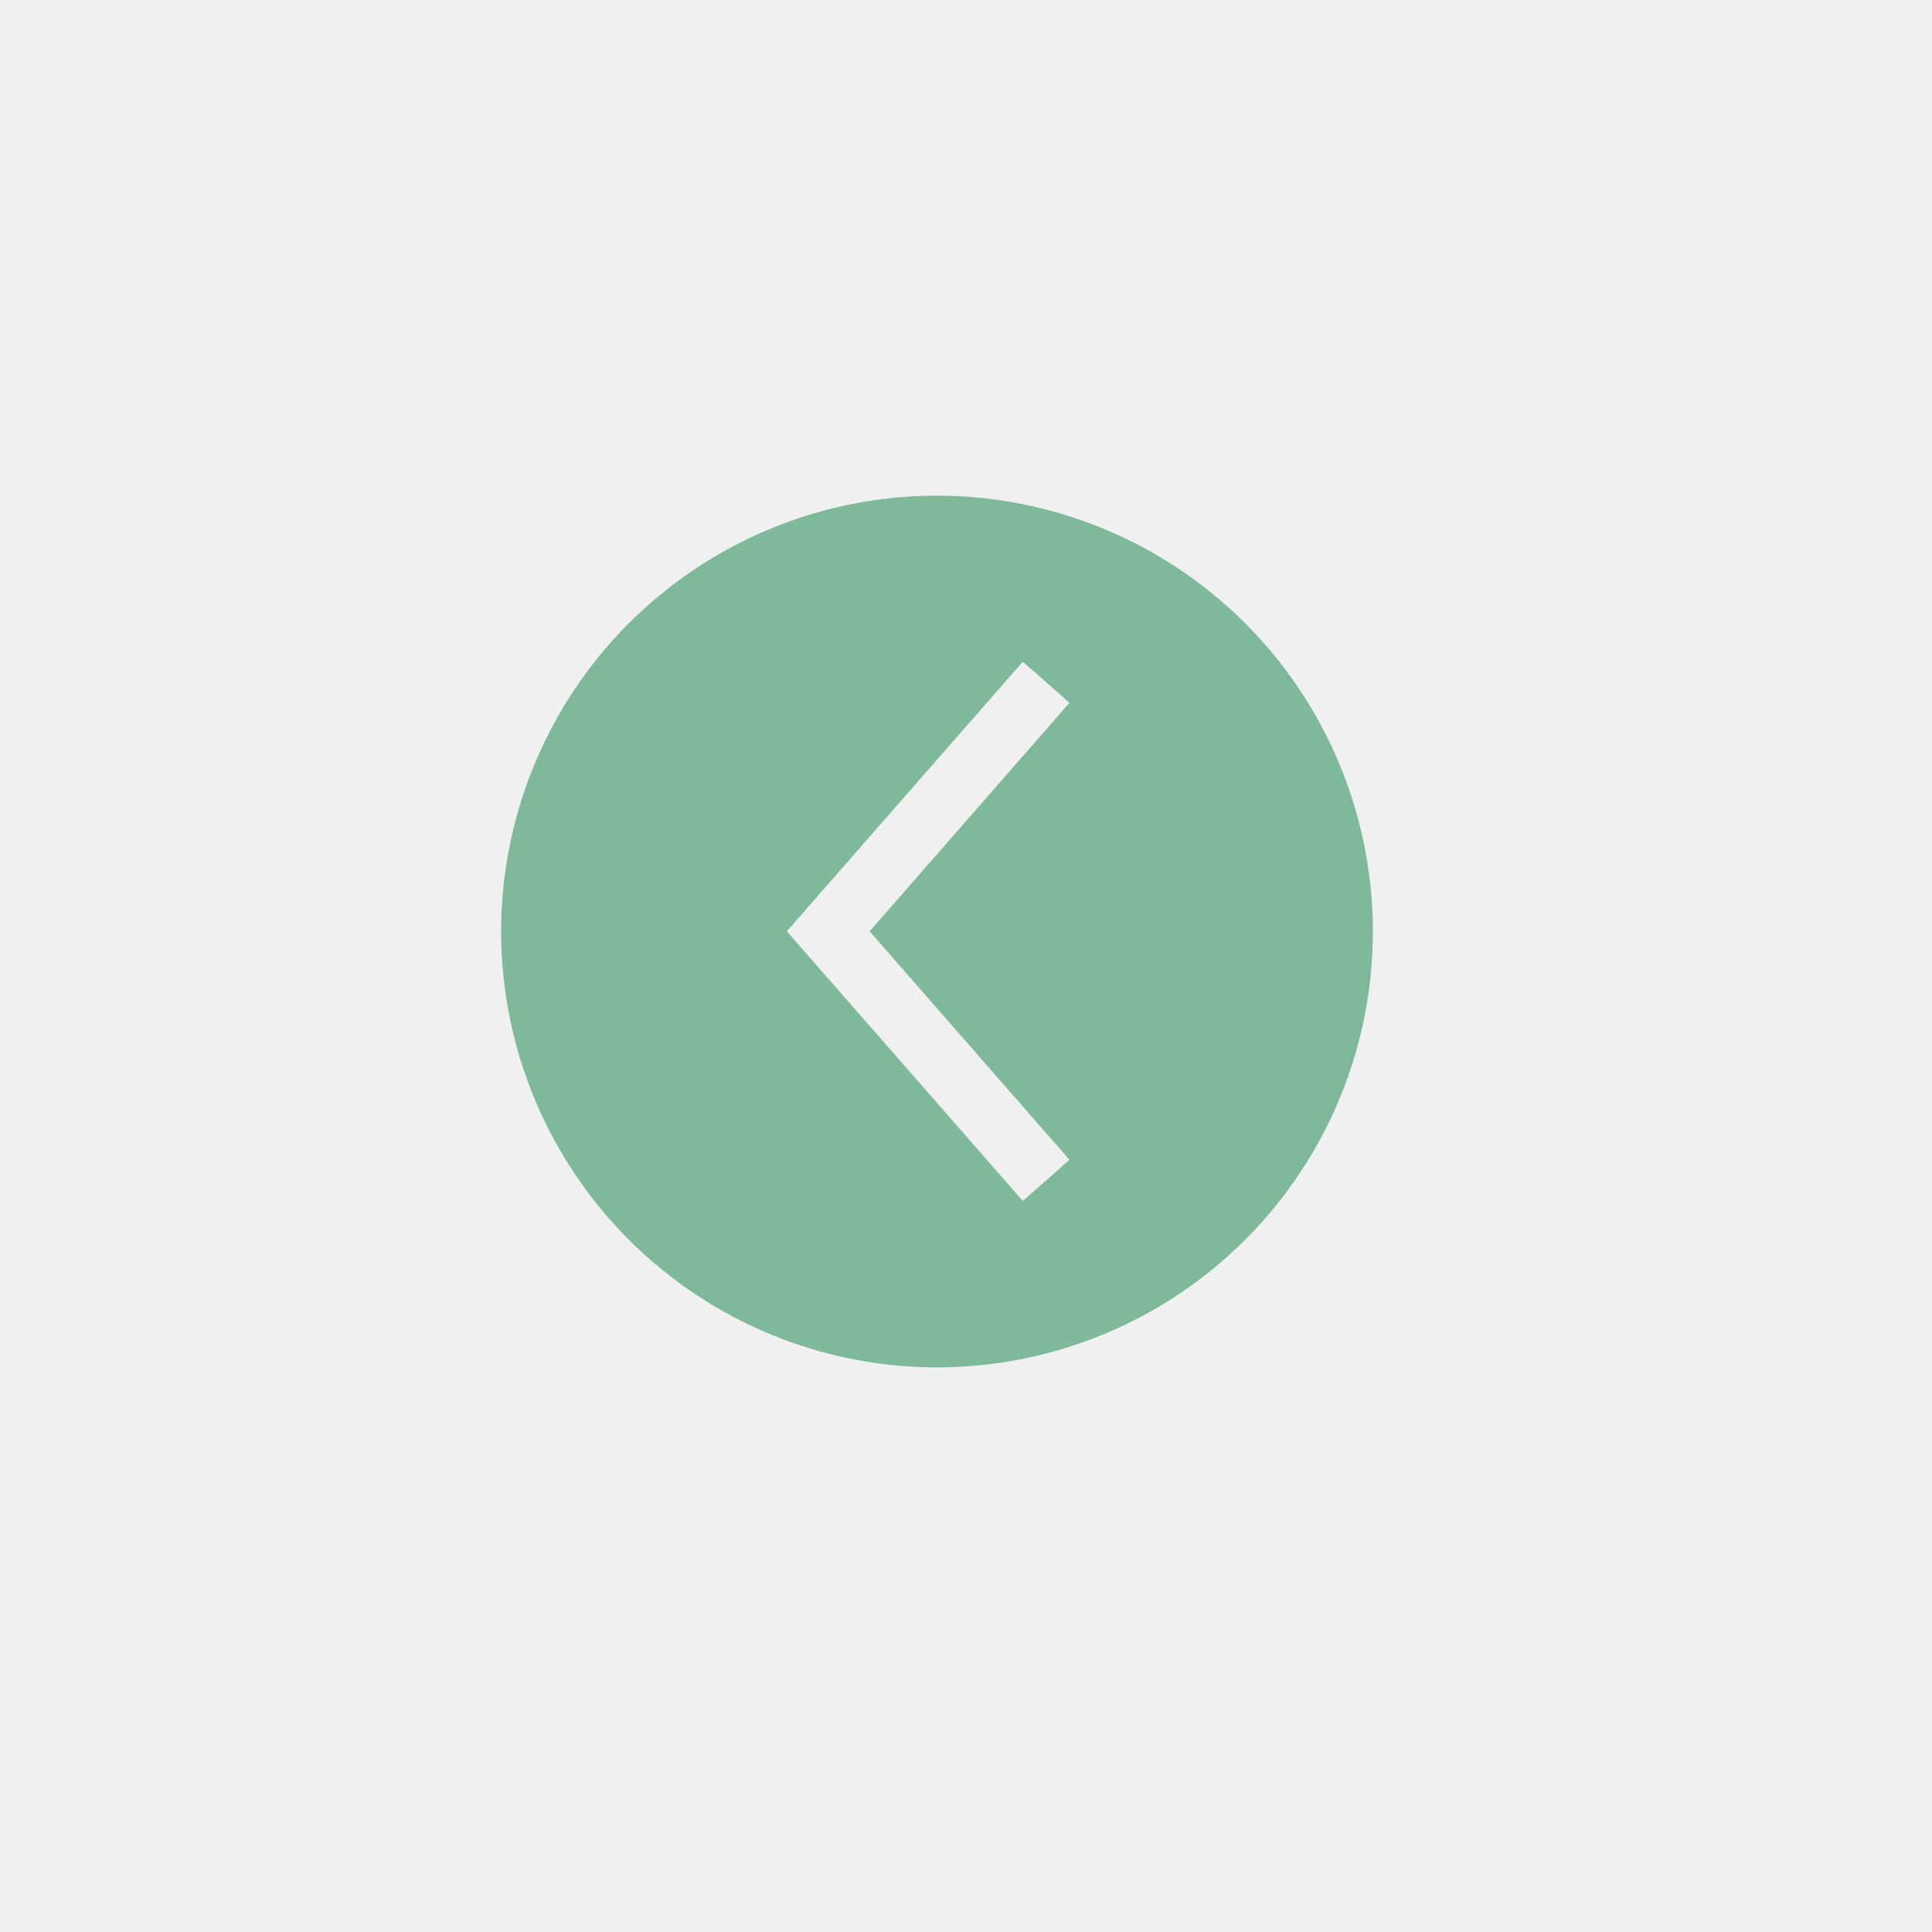
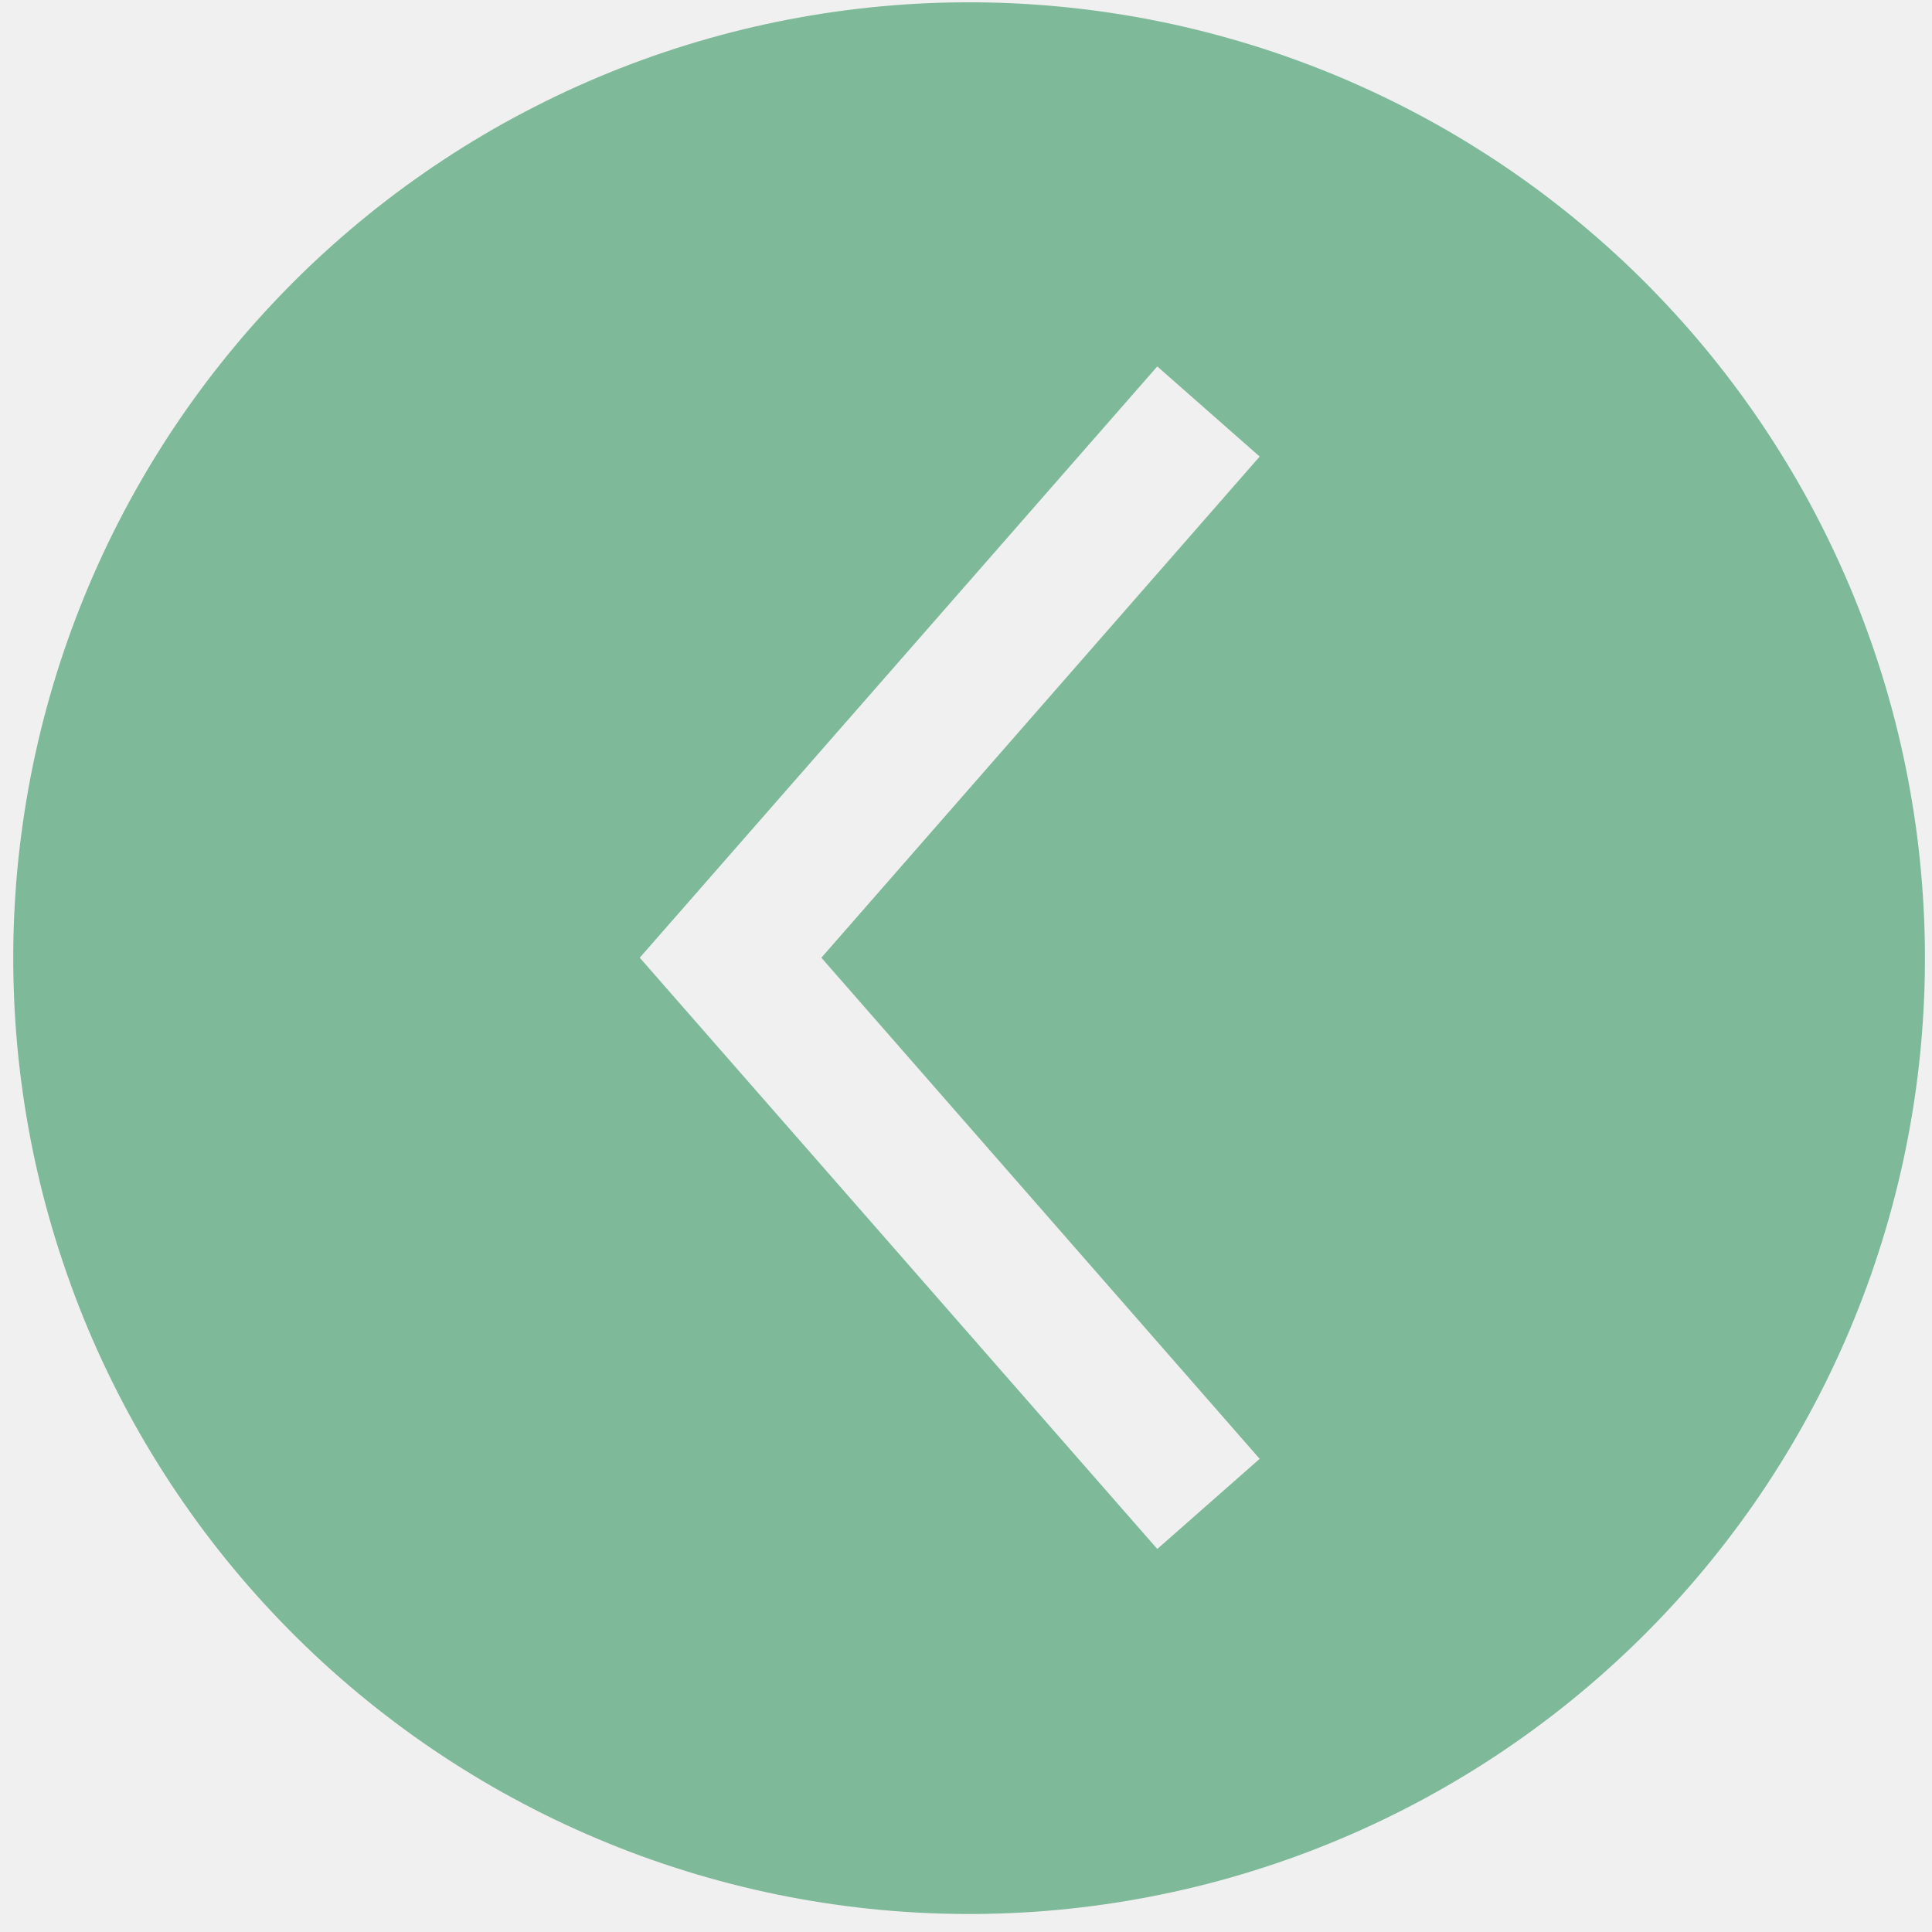
- <svg xmlns="http://www.w3.org/2000/svg" width="500" zoomAndPan="magnify" viewBox="0 0 375 375" height="500" preserveAspectRatio="xMidYMid meet" version="1.0">
-   <defs>
-     <clipPath id="7609c13e84">
-       <path d="M 96.098 96 L 267 96 L 267 266.402 L 96.098 266.402 Z M 96.098 96 " clip-rule="nonzero" />
-     </clipPath>
-     <clipPath id="43be7d0d2e">
-       <path d="M 1 0 L 170.641 0 L 170.641 170 L 1 170 Z M 1 0 " clip-rule="nonzero" />
-     </clipPath>
-     <clipPath id="567506aa09">
-       <rect x="0" width="171" y="0" height="171" />
-     </clipPath>
-   </defs>
-   <g clip-path="url(#7609c13e84)">
-     <g transform="matrix(1, 0, 0, 1, 96, 96)">
-       <g clip-path="url(#567506aa09)">
-         <g clip-path="url(#43be7d0d2e)">
-           <path fill="#7eb999" d="M 1.309 87.305 C 1.266 85.922 1.258 84.535 1.285 83.152 C 1.312 81.77 1.375 80.387 1.469 79.004 C 1.562 77.625 1.691 76.246 1.855 74.871 C 2.02 73.496 2.215 72.125 2.445 70.762 C 2.672 69.395 2.938 68.039 3.234 66.684 C 3.531 65.332 3.859 63.988 4.223 62.652 C 4.586 61.316 4.98 59.992 5.406 58.676 C 5.836 57.355 6.293 56.051 6.785 54.758 C 7.277 53.465 7.801 52.184 8.355 50.914 C 8.91 49.645 9.496 48.391 10.109 47.152 C 10.727 45.914 11.371 44.688 12.051 43.48 C 12.727 42.273 13.43 41.082 14.164 39.91 C 14.898 38.734 15.664 37.582 16.453 36.445 C 17.246 35.309 18.062 34.195 18.91 33.098 C 19.758 32.004 20.629 30.93 21.527 29.875 C 22.426 28.824 23.352 27.793 24.301 26.785 C 25.25 25.777 26.223 24.793 27.219 23.832 C 28.219 22.875 29.238 21.941 30.281 21.031 C 31.324 20.121 32.391 19.238 33.477 18.379 C 34.566 17.523 35.672 16.691 36.801 15.891 C 37.926 15.086 39.074 14.312 40.238 13.566 C 41.406 12.816 42.59 12.102 43.789 11.41 C 44.988 10.723 46.207 10.066 47.441 9.438 C 48.672 8.809 49.922 8.207 51.184 7.641 C 52.445 7.074 53.723 6.539 55.012 6.031 C 56.301 5.527 57.602 5.055 58.914 4.613 C 60.227 4.172 61.547 3.762 62.879 3.387 C 64.211 3.012 65.551 2.668 66.902 2.355 C 68.25 2.047 69.605 1.77 70.969 1.527 C 72.332 1.281 73.699 1.07 75.074 0.895 C 76.445 0.719 77.82 0.574 79.203 0.465 C 80.582 0.355 81.965 0.281 83.348 0.242 C 84.73 0.199 86.117 0.191 87.5 0.219 C 88.883 0.246 90.266 0.305 91.648 0.402 C 93.027 0.496 94.406 0.625 95.781 0.785 C 97.156 0.949 98.527 1.145 99.891 1.371 C 101.258 1.602 102.613 1.863 103.969 2.16 C 105.32 2.457 106.664 2.785 108 3.148 C 109.336 3.512 110.66 3.906 111.98 4.332 C 113.297 4.758 114.602 5.219 115.895 5.711 C 117.188 6.199 118.473 6.723 119.738 7.277 C 121.008 7.832 122.262 8.418 123.5 9.031 C 124.742 9.648 125.965 10.293 127.176 10.969 C 128.383 11.645 129.574 12.352 130.746 13.086 C 131.922 13.82 133.074 14.582 134.211 15.371 C 135.348 16.164 136.465 16.98 137.559 17.828 C 138.656 18.672 139.73 19.547 140.781 20.445 C 141.836 21.344 142.867 22.266 143.875 23.215 C 144.883 24.164 145.867 25.137 146.824 26.137 C 147.785 27.133 148.719 28.152 149.629 29.195 C 150.539 30.238 151.426 31.305 152.281 32.391 C 153.141 33.477 153.969 34.586 154.773 35.711 C 155.578 36.84 156.352 37.984 157.098 39.152 C 157.844 40.316 158.562 41.5 159.254 42.699 C 159.941 43.902 160.602 45.117 161.23 46.352 C 161.859 47.586 162.457 48.832 163.023 50.094 C 163.594 51.355 164.129 52.633 164.637 53.922 C 165.141 55.211 165.613 56.512 166.055 57.824 C 166.496 59.133 166.906 60.457 167.281 61.789 C 167.66 63.121 168.004 64.461 168.312 65.809 C 168.625 67.16 168.902 68.516 169.145 69.879 C 169.391 71.238 169.602 72.609 169.777 73.98 C 169.957 75.355 170.098 76.73 170.207 78.109 C 170.316 79.488 170.395 80.871 170.434 82.254 C 170.477 83.641 170.484 85.023 170.457 86.406 C 170.434 87.793 170.371 89.172 170.277 90.555 C 170.184 91.938 170.055 93.312 169.895 94.688 C 169.734 96.062 169.539 97.434 169.309 98.801 C 169.078 100.164 168.816 101.523 168.523 102.875 C 168.227 104.227 167.898 105.57 167.535 106.906 C 167.176 108.246 166.781 109.57 166.352 110.887 C 165.926 112.203 165.469 113.512 164.977 114.805 C 164.484 116.098 163.965 117.379 163.41 118.648 C 162.855 119.918 162.27 121.172 161.656 122.414 C 161.039 123.652 160.395 124.875 159.719 126.086 C 159.043 127.293 158.34 128.484 157.605 129.656 C 156.871 130.832 156.109 131.988 155.32 133.125 C 154.527 134.258 153.711 135.375 152.863 136.473 C 152.02 137.566 151.148 138.645 150.25 139.695 C 149.352 140.75 148.426 141.781 147.48 142.789 C 146.531 143.797 145.559 144.781 144.559 145.742 C 143.562 146.703 142.543 147.637 141.5 148.547 C 140.457 149.457 139.391 150.34 138.305 151.199 C 137.219 152.059 136.113 152.887 134.984 153.691 C 133.859 154.496 132.711 155.27 131.547 156.02 C 130.383 156.766 129.199 157.484 128 158.172 C 126.797 158.863 125.582 159.523 124.348 160.152 C 123.117 160.781 121.867 161.379 120.605 161.949 C 119.344 162.516 118.066 163.055 116.781 163.559 C 115.492 164.066 114.191 164.539 112.879 164.98 C 111.566 165.422 110.246 165.832 108.914 166.211 C 107.582 166.586 106.242 166.93 104.891 167.242 C 103.543 167.551 102.188 167.832 100.824 168.074 C 99.461 168.32 98.094 168.531 96.723 168.707 C 95.348 168.887 93.973 169.031 92.594 169.141 C 91.211 169.25 89.832 169.324 88.445 169.367 C 87.062 169.41 85.676 169.418 84.293 169.391 C 82.906 169.367 81.523 169.305 80.141 169.211 C 78.758 169.117 77.379 168.992 76.004 168.828 C 74.629 168.668 73.258 168.473 71.891 168.242 C 70.523 168.016 69.164 167.754 67.812 167.457 C 66.457 167.16 65.113 166.832 63.773 166.469 C 62.438 166.109 61.109 165.715 59.793 165.285 C 58.473 164.859 57.168 164.402 55.871 163.91 C 54.578 163.418 53.293 162.895 52.023 162.34 C 50.754 161.785 49.5 161.203 48.258 160.586 C 47.02 159.969 45.793 159.324 44.582 158.648 C 43.375 157.973 42.184 157.266 41.008 156.531 C 39.832 155.797 38.68 155.035 37.539 154.242 C 36.402 153.453 35.285 152.633 34.191 151.785 C 33.094 150.941 32.02 150.066 30.965 149.168 C 29.91 148.27 28.879 147.344 27.871 146.395 C 26.863 145.445 25.875 144.473 24.918 143.473 C 23.957 142.473 23.02 141.453 22.109 140.41 C 21.199 139.363 20.316 138.301 19.457 137.211 C 18.598 136.125 17.766 135.016 16.965 133.887 C 16.16 132.758 15.383 131.613 14.637 130.445 C 13.891 129.277 13.172 128.094 12.48 126.895 C 11.793 125.691 11.133 124.473 10.504 123.238 C 9.875 122.004 9.277 120.758 8.707 119.492 C 8.141 118.23 7.602 116.953 7.098 115.664 C 6.594 114.371 6.121 113.07 5.68 111.758 C 5.238 110.445 4.828 109.121 4.453 107.789 C 4.074 106.453 3.73 105.113 3.422 103.762 C 3.109 102.414 2.832 101.055 2.59 99.691 C 2.348 98.328 2.137 96.961 1.961 95.586 C 1.781 94.211 1.641 92.832 1.531 91.453 C 1.422 90.07 1.348 88.688 1.309 87.305 Z M 111.59 129.121 L 72.797 84.766 L 111.59 40.41 L 102.527 32.434 L 56.723 84.766 L 102.527 137.098 Z M 111.59 129.121 " fill-opacity="1" fill-rule="nonzero" />
-         </g>
+ <svg xmlns="http://www.w3.org/2000/svg" width="228" height="228" viewBox="0 0 228 228" fill="none">
+   <mask id="mask0_1004_17" style="mask-type:luminance" maskUnits="userSpaceOnUse" x="0" y="0" width="228" height="228">
+     <path d="M0 0H227.87V227.203H0V0Z" fill="white" />
+   </mask>
+   <g mask="url(#mask0_1004_17)">
+     <mask id="mask1_1004_17" style="mask-type:luminance" maskUnits="userSpaceOnUse" x="-1" y="0" width="229" height="228">
+       <path d="M227.87 0H-0.13V228H227.87V0Z" fill="white" />
+     </mask>
+     <g mask="url(#mask1_1004_17)">
+       <mask id="mask2_1004_17" style="mask-type:luminance" maskUnits="userSpaceOnUse" x="1" y="0" width="227" height="227">
+         <path d="M1.203 0H227.391V226.667H1.203V0Z" fill="white" />
+       </mask>
+       <g mask="url(#mask2_1004_17)">
+         <path d="M1.615 116.406C1.557 114.562 1.547 112.714 1.583 110.87C1.62 109.026 1.703 107.182 1.828 105.339C1.953 103.5 2.125 101.661 2.344 99.828C2.562 97.995 2.823 96.167 3.13 94.349C3.432 92.526 3.786 90.719 4.182 88.912C4.578 87.109 5.016 85.318 5.5 83.536C5.984 81.755 6.51 79.99 7.078 78.234C7.651 76.474 8.26 74.734 8.917 73.01C9.573 71.286 10.271 69.578 11.01 67.885C11.75 66.193 12.531 64.521 13.349 62.87C14.172 61.219 15.031 59.583 15.937 57.974C16.838 56.365 17.776 54.776 18.755 53.214C19.734 51.646 20.755 50.109 21.807 48.594C22.864 47.078 23.953 45.594 25.083 44.13C26.213 42.672 27.375 41.24 28.573 39.833C29.771 38.432 31.005 37.057 32.271 35.714C33.536 34.37 34.833 33.057 36.161 31.776C37.495 30.5 38.854 29.255 40.245 28.042C41.635 26.828 43.057 25.651 44.505 24.505C45.958 23.365 47.432 22.255 48.937 21.188C50.437 20.115 51.969 19.083 53.521 18.088C55.078 17.088 56.656 16.135 58.255 15.213C59.854 14.297 61.479 13.422 63.125 12.583C64.766 11.745 66.432 10.943 68.115 10.188C69.797 9.432 71.5 8.719 73.219 8.042C74.937 7.37 76.672 6.74 78.422 6.151C80.172 5.562 81.932 5.016 83.708 4.516C85.484 4.016 87.271 3.557 89.073 3.141C90.87 2.729 92.677 2.359 94.495 2.036C96.312 1.708 98.135 1.427 99.969 1.193C101.797 0.958 103.63 0.766 105.474 0.62C107.312 0.474 109.156 0.375 111 0.323C112.844 0.266 114.693 0.255 116.536 0.292C118.38 0.328 120.224 0.406 122.068 0.536C123.906 0.661 125.745 0.833 127.578 1.047C129.411 1.266 131.24 1.526 133.057 1.828C134.88 2.135 136.687 2.484 138.495 2.88C140.297 3.276 142.088 3.714 143.87 4.198C145.651 4.682 147.417 5.208 149.177 5.776C150.932 6.344 152.672 6.958 154.396 7.615C156.12 8.266 157.833 8.964 159.521 9.703C161.213 10.443 162.885 11.224 164.536 12.042C166.193 12.865 167.823 13.724 169.437 14.625C171.047 15.526 172.635 16.469 174.198 17.448C175.766 18.427 177.302 19.443 178.818 20.495C180.333 21.552 181.823 22.641 183.281 23.771C184.745 24.896 186.177 26.062 187.578 27.26C188.984 28.458 190.359 29.688 191.703 30.953C193.047 32.219 194.359 33.516 195.635 34.849C196.917 36.177 198.161 37.536 199.375 38.927C200.588 40.318 201.771 41.74 202.911 43.188C204.057 44.635 205.161 46.115 206.234 47.615C207.307 49.12 208.338 50.646 209.333 52.203C210.328 53.755 211.286 55.333 212.208 56.932C213.125 58.536 214.005 60.156 214.844 61.802C215.682 63.448 216.479 65.109 217.234 66.792C217.995 68.474 218.708 70.177 219.385 71.896C220.057 73.615 220.687 75.349 221.276 77.099C221.865 78.844 222.411 80.609 222.911 82.385C223.417 84.161 223.875 85.948 224.286 87.745C224.703 89.547 225.073 91.354 225.396 93.172C225.724 94.984 226.005 96.812 226.24 98.641C226.479 100.474 226.667 102.307 226.812 104.146C226.958 105.984 227.062 107.828 227.115 109.672C227.172 111.521 227.182 113.365 227.146 115.208C227.115 117.057 227.031 118.896 226.906 120.74C226.781 122.583 226.609 124.417 226.396 126.25C226.182 128.083 225.922 129.911 225.615 131.734C225.307 133.552 224.958 135.365 224.568 137.167C224.172 138.969 223.734 140.76 223.25 142.542C222.771 144.328 222.245 146.094 221.672 147.849C221.104 149.604 220.495 151.349 219.838 153.073C219.182 154.797 218.49 156.505 217.75 158.198C217.01 159.891 216.229 161.562 215.411 163.219C214.588 164.87 213.729 166.5 212.828 168.115C211.927 169.724 210.99 171.312 210.01 172.875C209.031 174.443 208.016 175.984 206.963 177.5C205.906 179.01 204.818 180.5 203.687 181.964C202.562 183.422 201.401 184.859 200.203 186.26C199.005 187.667 197.771 189.042 196.51 190.385C195.245 191.729 193.948 193.042 192.615 194.323C191.286 195.604 189.927 196.849 188.536 198.062C187.146 199.276 185.724 200.453 184.276 201.599C182.828 202.745 181.354 203.849 179.849 204.922C178.349 205.995 176.818 207.026 175.266 208.026C173.713 209.021 172.135 209.979 170.536 210.896C168.932 211.818 167.312 212.698 165.667 213.536C164.026 214.375 162.359 215.172 160.677 215.932C158.995 216.687 157.292 217.406 155.578 218.078C153.859 218.755 152.125 219.385 150.375 219.974C148.625 220.562 146.865 221.109 145.088 221.615C143.312 222.115 141.526 222.573 139.724 222.99C137.927 223.401 136.12 223.776 134.302 224.099C132.484 224.427 130.661 224.708 128.833 224.943C127 225.182 125.167 225.375 123.328 225.521C121.484 225.667 119.646 225.766 117.797 225.823C115.953 225.88 114.104 225.891 112.26 225.854C110.411 225.823 108.568 225.74 106.724 225.615C104.88 225.49 103.042 225.323 101.208 225.104C99.375 224.891 97.547 224.63 95.724 224.323C93.901 224.021 92.088 223.672 90.286 223.276C88.479 222.88 86.687 222.443 84.901 221.958C83.12 221.479 81.349 220.953 79.594 220.38C77.833 219.812 76.094 219.203 74.365 218.547C72.641 217.891 70.927 217.193 69.234 216.453C67.542 215.714 65.87 214.937 64.213 214.115C62.562 213.292 60.927 212.432 59.312 211.531C57.703 210.63 56.114 209.687 54.547 208.708C52.979 207.729 51.443 206.714 49.922 205.656C48.406 204.604 46.917 203.51 45.458 202.38C43.995 201.255 42.562 200.089 41.156 198.891C39.75 197.693 38.375 196.458 37.031 195.193C35.687 193.927 34.37 192.63 33.094 191.297C31.812 189.964 30.562 188.604 29.349 187.214C28.135 185.818 26.958 184.401 25.812 182.948C24.667 181.5 23.557 180.021 22.489 178.516C21.417 177.01 20.38 175.484 19.385 173.927C18.391 172.37 17.432 170.792 16.51 169.193C15.594 167.589 14.713 165.964 13.875 164.318C13.036 162.672 12.239 161.01 11.479 159.323C10.724 157.641 10.005 155.937 9.333 154.219C8.661 152.495 8.031 150.76 7.443 149.01C6.854 147.26 6.307 145.495 5.807 143.719C5.302 141.937 4.844 140.151 4.432 138.349C4.016 136.552 3.646 134.74 3.323 132.922C3 131.104 2.719 129.281 2.484 127.448C2.245 125.615 2.057 123.776 1.911 121.937C1.766 120.094 1.667 118.25 1.615 116.406ZM148.656 172.161L96.932 113.021L148.656 53.88L136.573 43.245L75.5 113.021L136.573 182.797L148.656 172.161Z" fill="#7EB999" />
      </g>
    </g>
  </g>
</svg>
